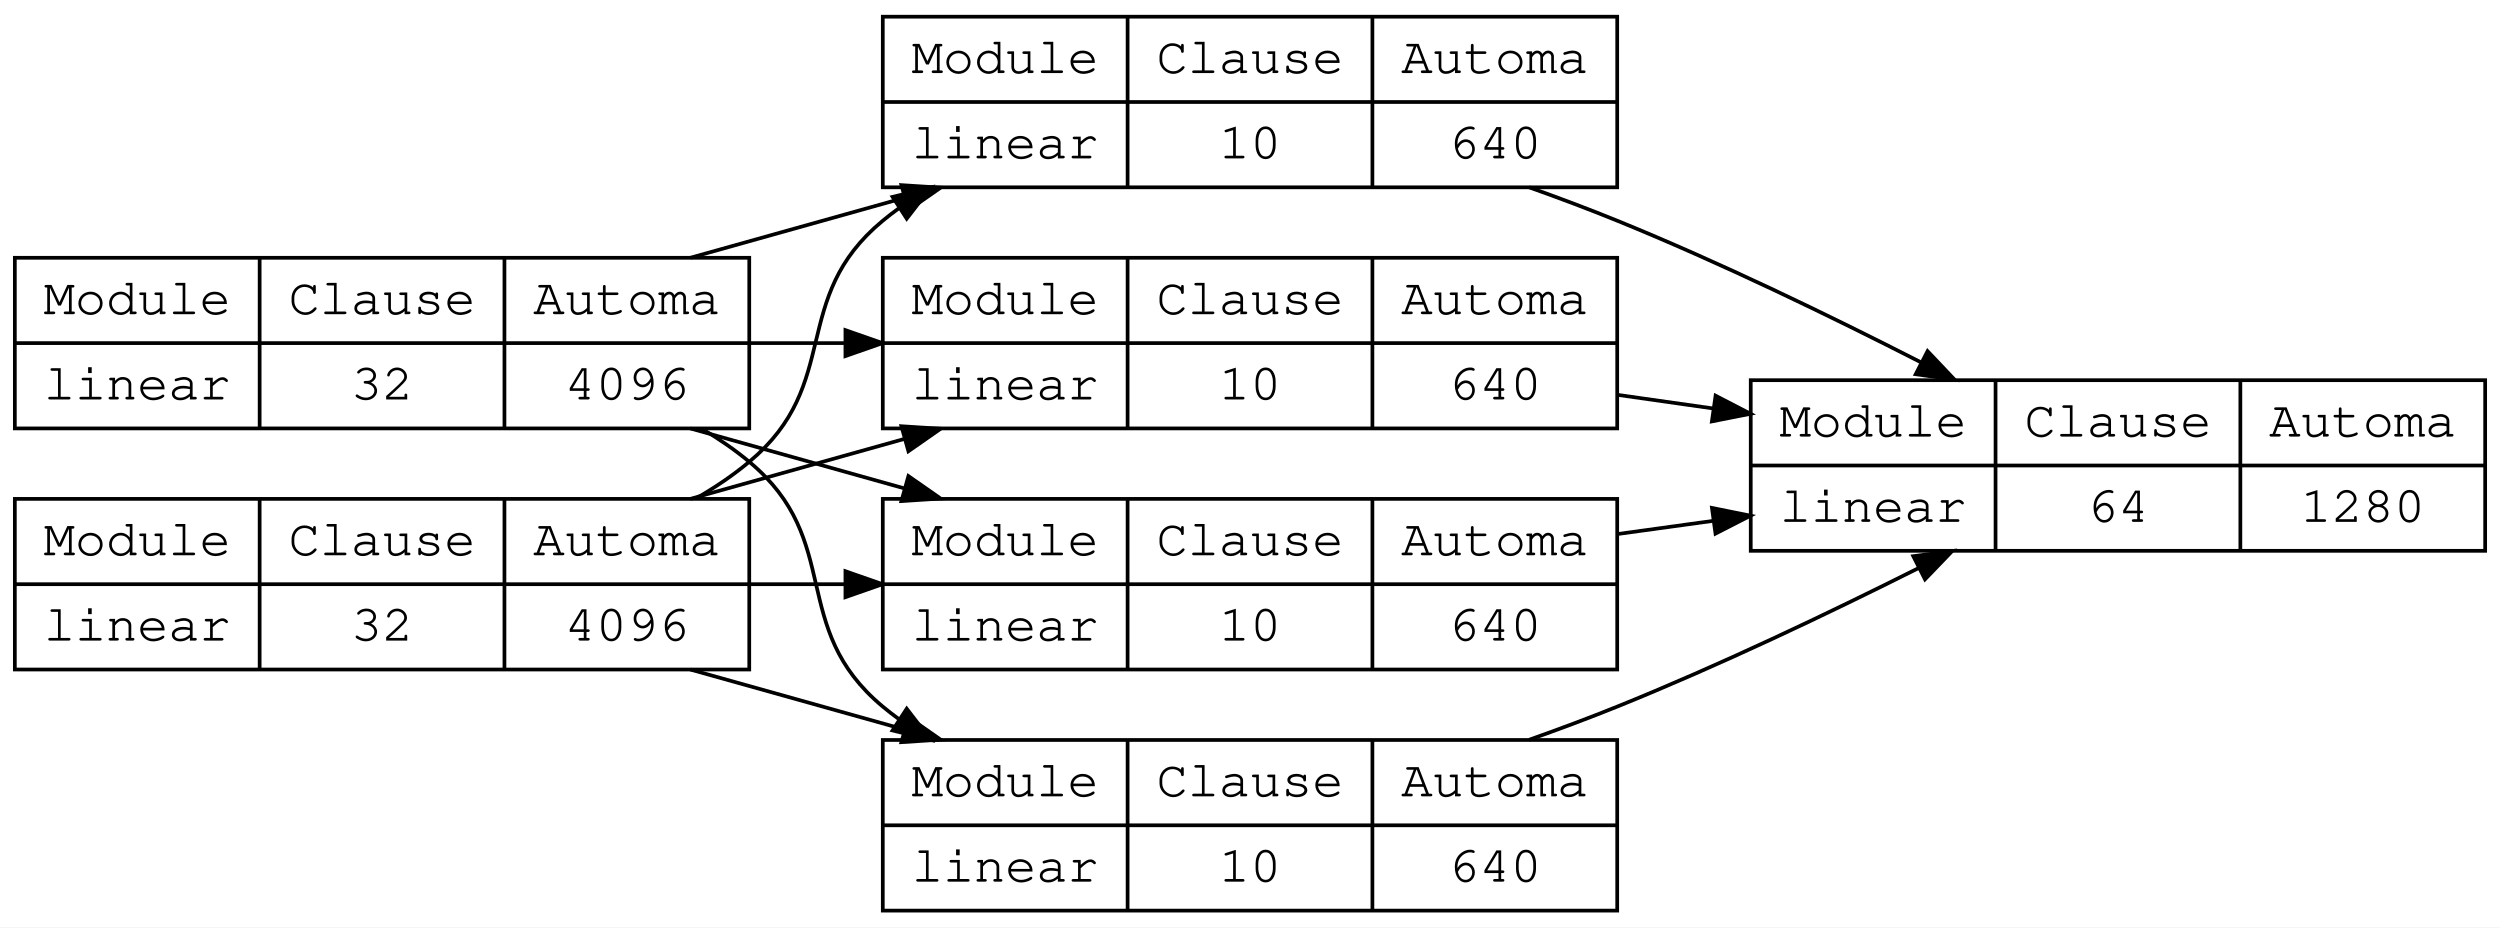
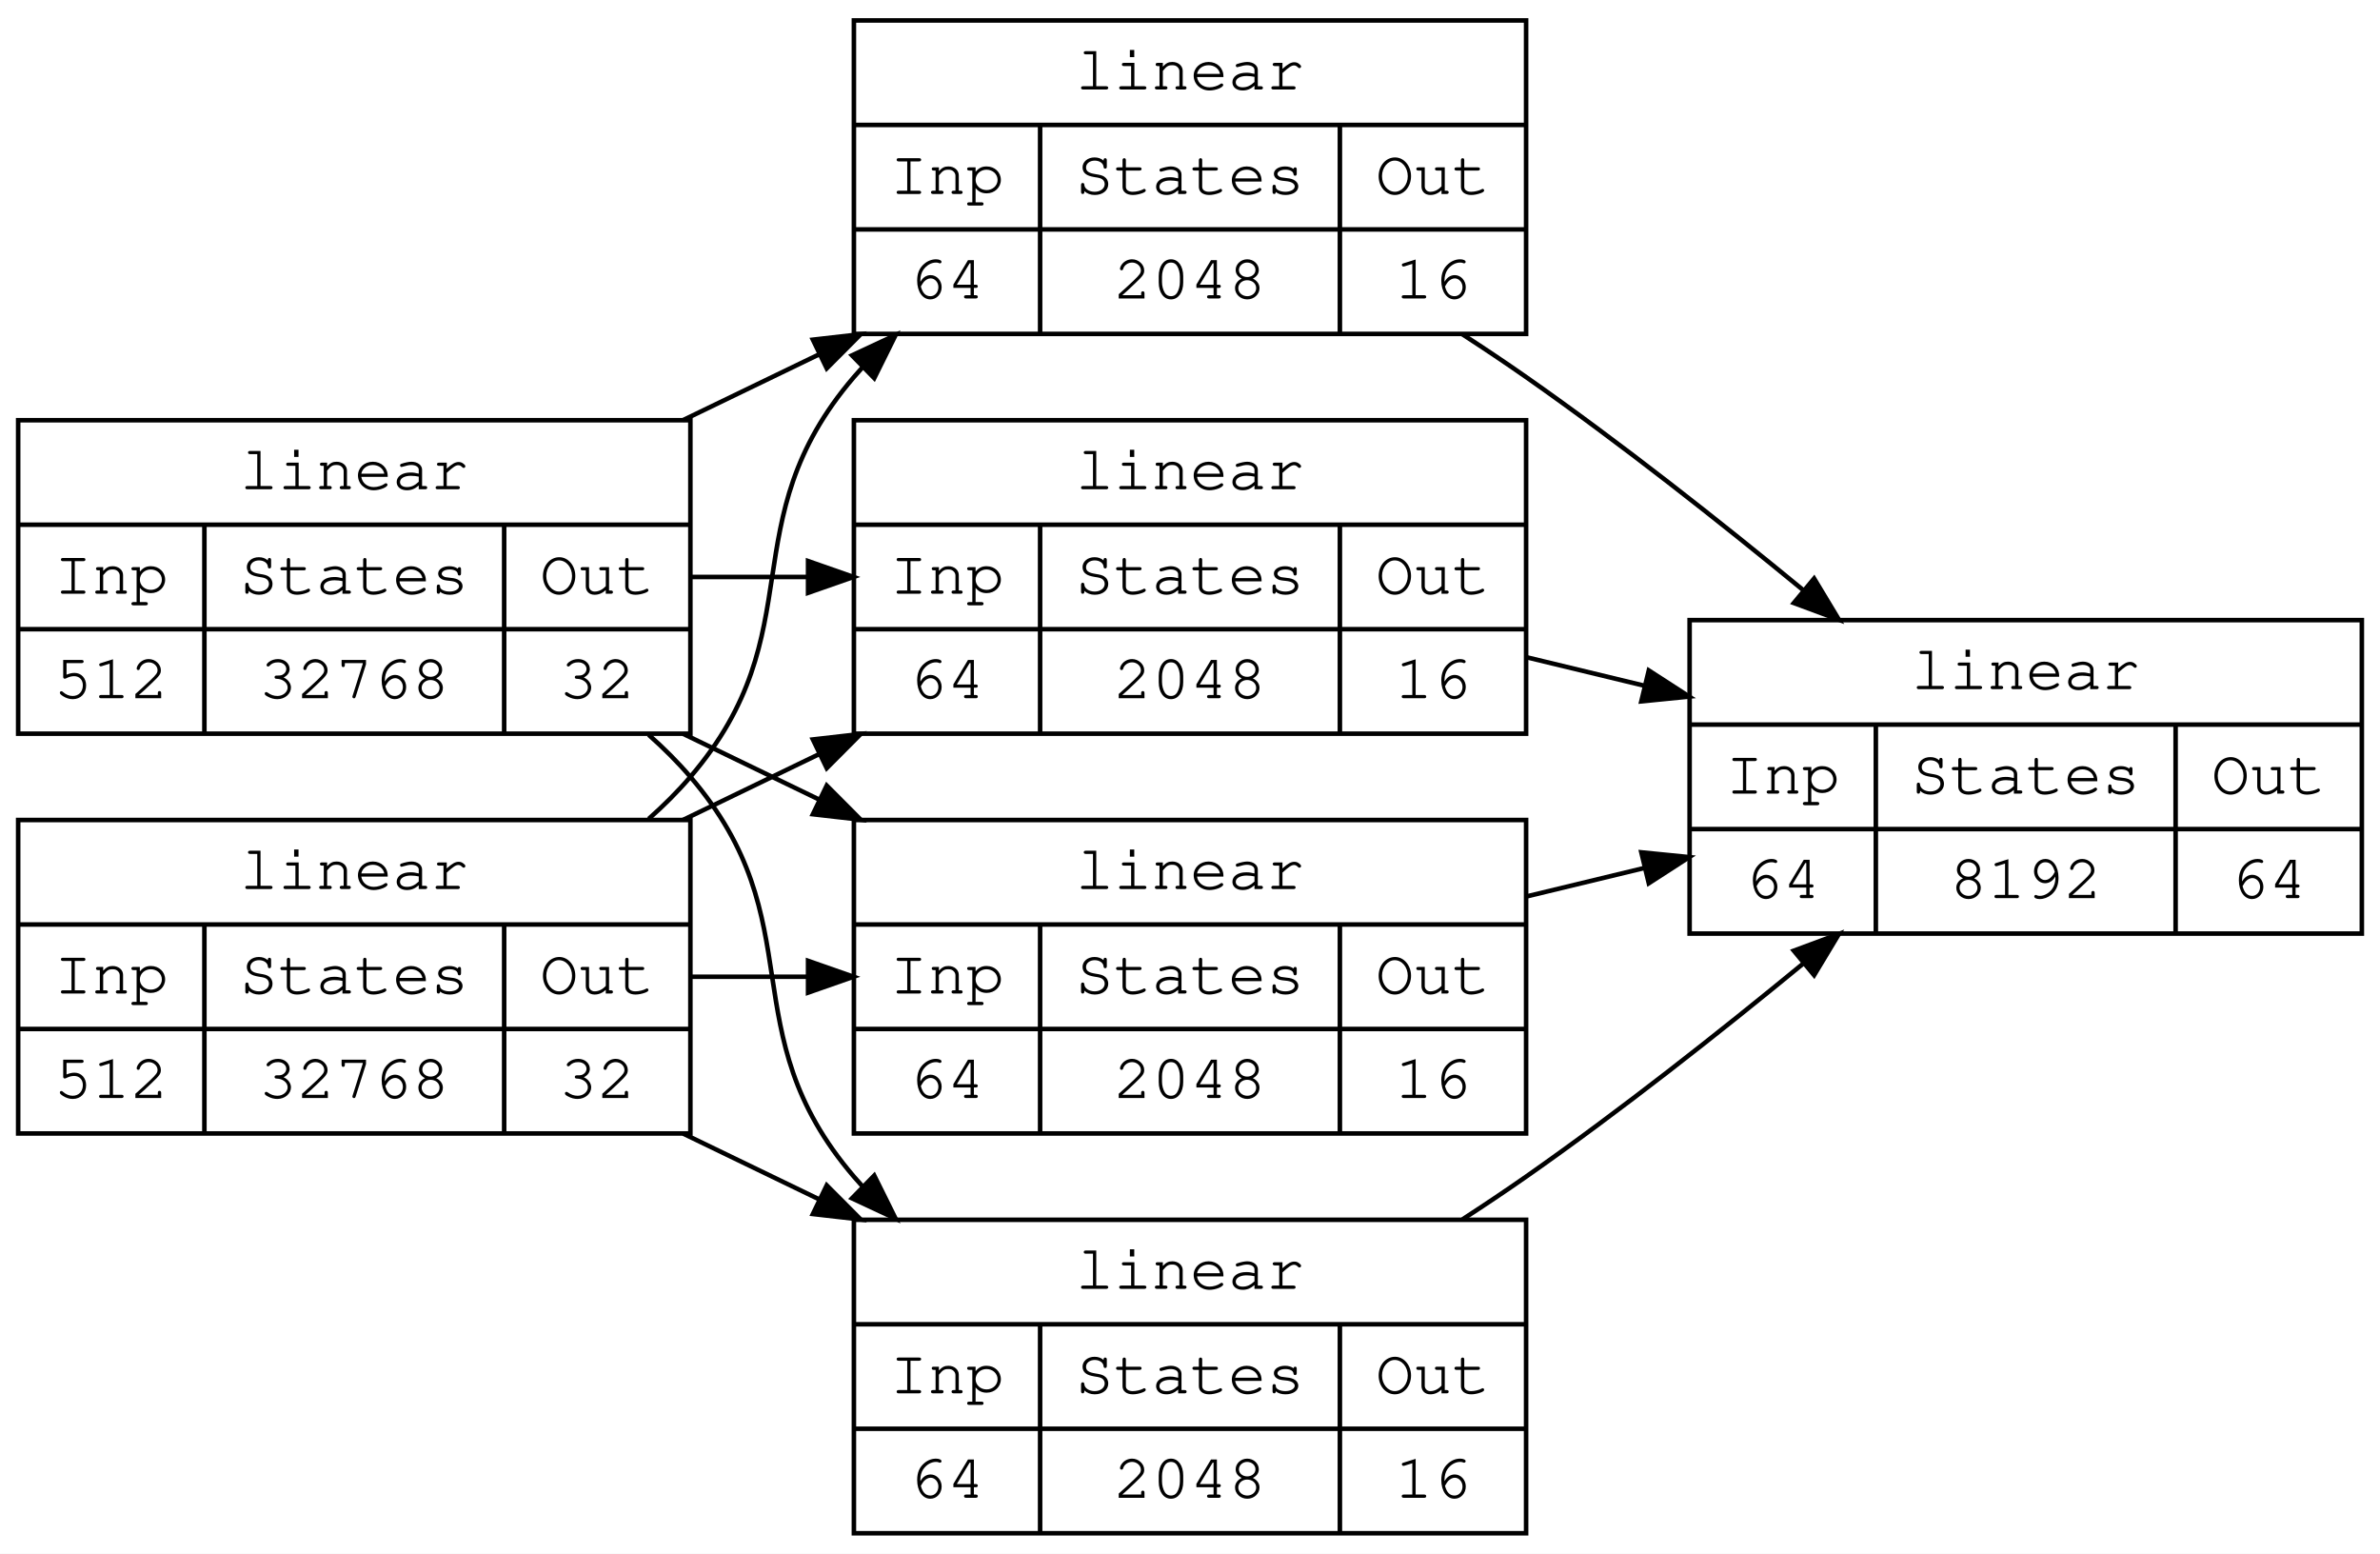
- <svg xmlns="http://www.w3.org/2000/svg" width="674pt" height="250pt" viewBox="0.00 0.00 674.00 250.00">
-   <g id="graph0" class="graph" transform="scale(1 1) rotate(0) translate(4 246)">
-     <polygon fill="white" stroke="none" points="-4,4 -4,-246 670,-246 670,4 -4,4" />
+ <svg xmlns="http://www.w3.org/2000/svg" width="524pt" height="342pt" viewBox="0.00 0.00 524.00 342.00">
+   <g id="graph0" class="graph" transform="scale(1 1) rotate(0) translate(4 338)">
+     <polygon fill="white" stroke="none" points="-4,4 -4,-338 520,-338 520,4 -4,4" />
    <g id="node1" class="node">
-       <polygon fill="none" stroke="black" points="0,-130.5 0,-176.5 198,-176.5 198,-130.5 0,-130.5" />
-       <text text-anchor="middle" x="33" y="-161.3" font-family="Courier,monospace" font-size="14.00">Module</text>
-       <polyline fill="none" stroke="black" points="0,-153.5 66,-153.5" />
-       <text text-anchor="middle" x="33" y="-138.3" font-family="Courier,monospace" font-size="14.00">linear</text>
-       <polyline fill="none" stroke="black" points="66,-130.5 66,-176.5" />
-       <text text-anchor="middle" x="99" y="-161.3" font-family="Courier,monospace" font-size="14.00">Clause</text>
-       <polyline fill="none" stroke="black" points="66,-153.5 132,-153.5" />
-       <text text-anchor="middle" x="99" y="-138.3" font-family="Courier,monospace" font-size="14.00">32</text>
-       <polyline fill="none" stroke="black" points="132,-130.5 132,-176.5" />
-       <text text-anchor="middle" x="165" y="-161.3" font-family="Courier,monospace" font-size="14.00">Automa</text>
-       <polyline fill="none" stroke="black" points="132,-153.5 198,-153.5" />
-       <text text-anchor="middle" x="165" y="-138.3" font-family="Courier,monospace" font-size="14.00">4096</text>
+       <polygon fill="none" stroke="black" points="0,-176.5 0,-245.5 148,-245.5 148,-176.5 0,-176.5" />
+       <text text-anchor="middle" x="74" y="-230.3" font-family="Courier,monospace" font-size="14.00">linear</text>
+       <polyline fill="none" stroke="black" points="0,-222.5 148,-222.5" />
+       <text text-anchor="middle" x="20.5" y="-207.3" font-family="Courier,monospace" font-size="14.00">Inp</text>
+       <polyline fill="none" stroke="black" points="0,-199.5 41,-199.5" />
+       <text text-anchor="middle" x="20.5" y="-184.3" font-family="Courier,monospace" font-size="14.00">512</text>
+       <polyline fill="none" stroke="black" points="41,-176.5 41,-222.5" />
+       <text text-anchor="middle" x="74" y="-207.3" font-family="Courier,monospace" font-size="14.00">States</text>
+       <polyline fill="none" stroke="black" points="41,-199.5 107,-199.5" />
+       <text text-anchor="middle" x="74" y="-184.3" font-family="Courier,monospace" font-size="14.00">32768</text>
+       <polyline fill="none" stroke="black" points="107,-176.5 107,-222.5" />
+       <text text-anchor="middle" x="127.5" y="-207.3" font-family="Courier,monospace" font-size="14.00">Out</text>
+       <polyline fill="none" stroke="black" points="107,-199.5 148,-199.5" />
+       <text text-anchor="middle" x="127.5" y="-184.3" font-family="Courier,monospace" font-size="14.00">32</text>
    </g>
    <g id="node2" class="node">
-       <polygon fill="none" stroke="black" points="234,-65.5 234,-111.5 432,-111.5 432,-65.5 234,-65.5" />
-       <text text-anchor="middle" x="267" y="-96.3" font-family="Courier,monospace" font-size="14.00">Module</text>
-       <polyline fill="none" stroke="black" points="234,-88.5 300,-88.5" />
-       <text text-anchor="middle" x="267" y="-73.3" font-family="Courier,monospace" font-size="14.00">linear</text>
-       <polyline fill="none" stroke="black" points="300,-65.5 300,-111.5" />
-       <text text-anchor="middle" x="333" y="-96.3" font-family="Courier,monospace" font-size="14.00">Clause</text>
-       <polyline fill="none" stroke="black" points="300,-88.5 366,-88.5" />
-       <text text-anchor="middle" x="333" y="-73.3" font-family="Courier,monospace" font-size="14.00">10</text>
-       <polyline fill="none" stroke="black" points="366,-65.5 366,-111.5" />
-       <text text-anchor="middle" x="399" y="-96.3" font-family="Courier,monospace" font-size="14.00">Automa</text>
-       <polyline fill="none" stroke="black" points="366,-88.5 432,-88.5" />
-       <text text-anchor="middle" x="399" y="-73.3" font-family="Courier,monospace" font-size="14.00">640</text>
+       <polygon fill="none" stroke="black" points="184,-88.5 184,-157.5 332,-157.5 332,-88.5 184,-88.5" />
+       <text text-anchor="middle" x="258" y="-142.3" font-family="Courier,monospace" font-size="14.00">linear</text>
+       <polyline fill="none" stroke="black" points="184,-134.5 332,-134.5" />
+       <text text-anchor="middle" x="204.5" y="-119.3" font-family="Courier,monospace" font-size="14.00">Inp</text>
+       <polyline fill="none" stroke="black" points="184,-111.5 225,-111.5" />
+       <text text-anchor="middle" x="204.5" y="-96.3" font-family="Courier,monospace" font-size="14.00">64</text>
+       <polyline fill="none" stroke="black" points="225,-88.5 225,-134.5" />
+       <text text-anchor="middle" x="258" y="-119.3" font-family="Courier,monospace" font-size="14.00">States</text>
+       <polyline fill="none" stroke="black" points="225,-111.5 291,-111.5" />
+       <text text-anchor="middle" x="258" y="-96.3" font-family="Courier,monospace" font-size="14.00">2048</text>
+       <polyline fill="none" stroke="black" points="291,-88.5 291,-134.5" />
+       <text text-anchor="middle" x="311.5" y="-119.3" font-family="Courier,monospace" font-size="14.00">Out</text>
+       <polyline fill="none" stroke="black" points="291,-111.5 332,-111.5" />
+       <text text-anchor="middle" x="311.5" y="-96.3" font-family="Courier,monospace" font-size="14.00">16</text>
    </g>
    <g id="edge1" class="edge">
-       <path fill="none" stroke="black" d="M182.12,-130.49C200.77,-125.27 220.7,-119.68 239.74,-114.35" />
-       <polygon fill="black" stroke="black" points="240.91,-117.65 249.6,-111.59 239.02,-110.91 240.91,-117.65" />
+       <path fill="none" stroke="black" d="M146.41,-176.47C156.24,-171.72 166.4,-166.81 176.39,-161.98" />
+       <polygon fill="black" stroke="black" points="178.02,-165.08 185.5,-157.57 174.97,-158.77 178.02,-165.08" />
    </g>
    <g id="node3" class="node">
-       <polygon fill="none" stroke="black" points="234,-0.5 234,-46.5 432,-46.5 432,-0.5 234,-0.5" />
-       <text text-anchor="middle" x="267" y="-31.3" font-family="Courier,monospace" font-size="14.00">Module</text>
-       <polyline fill="none" stroke="black" points="234,-23.5 300,-23.5" />
-       <text text-anchor="middle" x="267" y="-8.3" font-family="Courier,monospace" font-size="14.00">linear</text>
-       <polyline fill="none" stroke="black" points="300,-0.5 300,-46.5" />
-       <text text-anchor="middle" x="333" y="-31.3" font-family="Courier,monospace" font-size="14.00">Clause</text>
-       <polyline fill="none" stroke="black" points="300,-23.5 366,-23.5" />
-       <text text-anchor="middle" x="333" y="-8.3" font-family="Courier,monospace" font-size="14.00">10</text>
-       <polyline fill="none" stroke="black" points="366,-0.5 366,-46.5" />
-       <text text-anchor="middle" x="399" y="-31.3" font-family="Courier,monospace" font-size="14.00">Automa</text>
-       <polyline fill="none" stroke="black" points="366,-23.5 432,-23.5" />
-       <text text-anchor="middle" x="399" y="-8.3" font-family="Courier,monospace" font-size="14.00">640</text>
+       <polygon fill="none" stroke="black" points="184,-0.5 184,-69.5 332,-69.5 332,-0.5 184,-0.5" />
+       <text text-anchor="middle" x="258" y="-54.3" font-family="Courier,monospace" font-size="14.00">linear</text>
+       <polyline fill="none" stroke="black" points="184,-46.5 332,-46.5" />
+       <text text-anchor="middle" x="204.5" y="-31.3" font-family="Courier,monospace" font-size="14.00">Inp</text>
+       <polyline fill="none" stroke="black" points="184,-23.5 225,-23.5" />
+       <text text-anchor="middle" x="204.5" y="-8.3" font-family="Courier,monospace" font-size="14.00">64</text>
+       <polyline fill="none" stroke="black" points="225,-0.5 225,-46.5" />
+       <text text-anchor="middle" x="258" y="-31.3" font-family="Courier,monospace" font-size="14.00">States</text>
+       <polyline fill="none" stroke="black" points="225,-23.5 291,-23.5" />
+       <text text-anchor="middle" x="258" y="-8.3" font-family="Courier,monospace" font-size="14.00">2048</text>
+       <polyline fill="none" stroke="black" points="291,-0.5 291,-46.5" />
+       <text text-anchor="middle" x="311.5" y="-31.3" font-family="Courier,monospace" font-size="14.00">Out</text>
+       <polyline fill="none" stroke="black" points="291,-23.5 332,-23.5" />
+       <text text-anchor="middle" x="311.5" y="-8.3" font-family="Courier,monospace" font-size="14.00">16</text>
    </g>
    <g id="edge2" class="edge">
-       <path fill="none" stroke="black" d="M185.1,-130.47C189.66,-127.79 194.01,-124.82 198,-121.5 223.69,-100.14 208.31,-76.86 234,-55.5 235.37,-54.36 236.79,-53.26 238.24,-52.2" />
-       <polygon fill="black" stroke="black" points="240.45,-54.93 246.9,-46.53 236.62,-49.07 240.45,-54.93" />
+       <path fill="none" stroke="black" d="M138.82,-176.25C142.11,-173.34 145.21,-170.26 148,-167 175.49,-134.91 156.51,-111.09 184,-79 184.61,-78.29 185.24,-77.58 185.87,-76.89" />
+       <polygon fill="black" stroke="black" points="188.48,-79.24 193.18,-69.75 183.58,-74.23 188.48,-79.24" />
    </g>
    <g id="node4" class="node">
-       <polygon fill="none" stroke="black" points="234,-195.5 234,-241.5 432,-241.5 432,-195.5 234,-195.5" />
-       <text text-anchor="middle" x="267" y="-226.3" font-family="Courier,monospace" font-size="14.00">Module</text>
-       <polyline fill="none" stroke="black" points="234,-218.5 300,-218.5" />
-       <text text-anchor="middle" x="267" y="-203.3" font-family="Courier,monospace" font-size="14.00">linear</text>
-       <polyline fill="none" stroke="black" points="300,-195.5 300,-241.5" />
-       <text text-anchor="middle" x="333" y="-226.3" font-family="Courier,monospace" font-size="14.00">Clause</text>
-       <polyline fill="none" stroke="black" points="300,-218.5 366,-218.5" />
-       <text text-anchor="middle" x="333" y="-203.3" font-family="Courier,monospace" font-size="14.00">10</text>
-       <polyline fill="none" stroke="black" points="366,-195.5 366,-241.5" />
-       <text text-anchor="middle" x="399" y="-226.3" font-family="Courier,monospace" font-size="14.00">Automa</text>
-       <polyline fill="none" stroke="black" points="366,-218.5 432,-218.5" />
-       <text text-anchor="middle" x="399" y="-203.3" font-family="Courier,monospace" font-size="14.00">640</text>
+       <polygon fill="none" stroke="black" points="184,-264.5 184,-333.5 332,-333.5 332,-264.5 184,-264.5" />
+       <text text-anchor="middle" x="258" y="-318.3" font-family="Courier,monospace" font-size="14.00">linear</text>
+       <polyline fill="none" stroke="black" points="184,-310.5 332,-310.5" />
+       <text text-anchor="middle" x="204.5" y="-295.3" font-family="Courier,monospace" font-size="14.00">Inp</text>
+       <polyline fill="none" stroke="black" points="184,-287.5 225,-287.5" />
+       <text text-anchor="middle" x="204.5" y="-272.3" font-family="Courier,monospace" font-size="14.00">64</text>
+       <polyline fill="none" stroke="black" points="225,-264.5 225,-310.5" />
+       <text text-anchor="middle" x="258" y="-295.3" font-family="Courier,monospace" font-size="14.00">States</text>
+       <polyline fill="none" stroke="black" points="225,-287.5 291,-287.5" />
+       <text text-anchor="middle" x="258" y="-272.3" font-family="Courier,monospace" font-size="14.00">2048</text>
+       <polyline fill="none" stroke="black" points="291,-264.5 291,-310.5" />
+       <text text-anchor="middle" x="311.5" y="-295.3" font-family="Courier,monospace" font-size="14.00">Out</text>
+       <polyline fill="none" stroke="black" points="291,-287.5 332,-287.5" />
+       <text text-anchor="middle" x="311.5" y="-272.3" font-family="Courier,monospace" font-size="14.00">16</text>
    </g>
    <g id="edge3" class="edge">
-       <path fill="none" stroke="black" d="M182.12,-176.51C200.77,-181.73 220.7,-187.32 239.74,-192.65" />
-       <polygon fill="black" stroke="black" points="239.02,-196.09 249.6,-195.41 240.91,-189.35 239.02,-196.09" />
+       <path fill="none" stroke="black" d="M146.41,-245.53C156.24,-250.28 166.4,-255.19 176.39,-260.02" />
+       <polygon fill="black" stroke="black" points="174.97,-263.23 185.5,-264.43 178.02,-256.92 174.97,-263.23" />
    </g>
    <g id="node5" class="node">
-       <polygon fill="none" stroke="black" points="234,-130.5 234,-176.5 432,-176.5 432,-130.5 234,-130.5" />
-       <text text-anchor="middle" x="267" y="-161.3" font-family="Courier,monospace" font-size="14.00">Module</text>
-       <polyline fill="none" stroke="black" points="234,-153.5 300,-153.5" />
-       <text text-anchor="middle" x="267" y="-138.3" font-family="Courier,monospace" font-size="14.00">linear</text>
-       <polyline fill="none" stroke="black" points="300,-130.5 300,-176.5" />
-       <text text-anchor="middle" x="333" y="-161.3" font-family="Courier,monospace" font-size="14.00">Clause</text>
-       <polyline fill="none" stroke="black" points="300,-153.5 366,-153.5" />
-       <text text-anchor="middle" x="333" y="-138.3" font-family="Courier,monospace" font-size="14.00">10</text>
-       <polyline fill="none" stroke="black" points="366,-130.5 366,-176.5" />
-       <text text-anchor="middle" x="399" y="-161.3" font-family="Courier,monospace" font-size="14.00">Automa</text>
-       <polyline fill="none" stroke="black" points="366,-153.5 432,-153.5" />
-       <text text-anchor="middle" x="399" y="-138.3" font-family="Courier,monospace" font-size="14.00">640</text>
+       <polygon fill="none" stroke="black" points="184,-176.5 184,-245.5 332,-245.5 332,-176.5 184,-176.5" />
+       <text text-anchor="middle" x="258" y="-230.3" font-family="Courier,monospace" font-size="14.00">linear</text>
+       <polyline fill="none" stroke="black" points="184,-222.5 332,-222.5" />
+       <text text-anchor="middle" x="204.5" y="-207.3" font-family="Courier,monospace" font-size="14.00">Inp</text>
+       <polyline fill="none" stroke="black" points="184,-199.5 225,-199.5" />
+       <text text-anchor="middle" x="204.5" y="-184.3" font-family="Courier,monospace" font-size="14.00">64</text>
+       <polyline fill="none" stroke="black" points="225,-176.5 225,-222.5" />
+       <text text-anchor="middle" x="258" y="-207.3" font-family="Courier,monospace" font-size="14.00">States</text>
+       <polyline fill="none" stroke="black" points="225,-199.5 291,-199.5" />
+       <text text-anchor="middle" x="258" y="-184.3" font-family="Courier,monospace" font-size="14.00">2048</text>
+       <polyline fill="none" stroke="black" points="291,-176.5 291,-222.5" />
+       <text text-anchor="middle" x="311.5" y="-207.3" font-family="Courier,monospace" font-size="14.00">Out</text>
+       <polyline fill="none" stroke="black" points="291,-199.5 332,-199.5" />
+       <text text-anchor="middle" x="311.5" y="-184.3" font-family="Courier,monospace" font-size="14.00">16</text>
    </g>
    <g id="edge4" class="edge">
-       <path fill="none" stroke="black" d="M198.05,-153.5C206.59,-153.5 215.25,-153.5 223.86,-153.5" />
-       <polygon fill="black" stroke="black" points="223.93,-157 233.93,-153.5 223.93,-150 223.93,-157" />
+       <path fill="none" stroke="black" d="M148.24,-211C156.6,-211 165.16,-211 173.64,-211" />
+       <polygon fill="black" stroke="black" points="173.91,-214.5 183.91,-211 173.91,-207.5 173.91,-214.5" />
    </g>
    <g id="node7" class="node">
-       <polygon fill="none" stroke="black" points="468,-97.5 468,-143.5 666,-143.5 666,-97.5 468,-97.5" />
-       <text text-anchor="middle" x="501" y="-128.3" font-family="Courier,monospace" font-size="14.00">Module</text>
-       <polyline fill="none" stroke="black" points="468,-120.5 534,-120.5" />
-       <text text-anchor="middle" x="501" y="-105.3" font-family="Courier,monospace" font-size="14.00">linear</text>
-       <polyline fill="none" stroke="black" points="534,-97.5 534,-143.5" />
-       <text text-anchor="middle" x="567" y="-128.3" font-family="Courier,monospace" font-size="14.00">Clause</text>
-       <polyline fill="none" stroke="black" points="534,-120.5 600,-120.5" />
-       <text text-anchor="middle" x="567" y="-105.3" font-family="Courier,monospace" font-size="14.00">64</text>
-       <polyline fill="none" stroke="black" points="600,-97.5 600,-143.5" />
-       <text text-anchor="middle" x="633" y="-128.3" font-family="Courier,monospace" font-size="14.00">Automa</text>
-       <polyline fill="none" stroke="black" points="600,-120.5 666,-120.5" />
-       <text text-anchor="middle" x="633" y="-105.3" font-family="Courier,monospace" font-size="14.00">1280</text>
+       <polygon fill="none" stroke="black" points="368,-132.5 368,-201.5 516,-201.5 516,-132.5 368,-132.5" />
+       <text text-anchor="middle" x="442" y="-186.3" font-family="Courier,monospace" font-size="14.00">linear</text>
+       <polyline fill="none" stroke="black" points="368,-178.5 516,-178.5" />
+       <text text-anchor="middle" x="388.5" y="-163.3" font-family="Courier,monospace" font-size="14.00">Inp</text>
+       <polyline fill="none" stroke="black" points="368,-155.5 409,-155.5" />
+       <text text-anchor="middle" x="388.5" y="-140.3" font-family="Courier,monospace" font-size="14.00">64</text>
+       <polyline fill="none" stroke="black" points="409,-132.5 409,-178.5" />
+       <text text-anchor="middle" x="442" y="-163.3" font-family="Courier,monospace" font-size="14.00">States</text>
+       <polyline fill="none" stroke="black" points="409,-155.5 475,-155.5" />
+       <text text-anchor="middle" x="442" y="-140.3" font-family="Courier,monospace" font-size="14.00">8192</text>
+       <polyline fill="none" stroke="black" points="475,-132.5 475,-178.5" />
+       <text text-anchor="middle" x="495.5" y="-163.3" font-family="Courier,monospace" font-size="14.00">Out</text>
+       <polyline fill="none" stroke="black" points="475,-155.5 516,-155.5" />
+       <text text-anchor="middle" x="495.5" y="-140.3" font-family="Courier,monospace" font-size="14.00">64</text>
    </g>
    <g id="edge9" class="edge">
-       <path fill="none" stroke="black" d="M432.05,-102.02C440.59,-103.2 449.25,-104.4 457.86,-105.58" />
-       <polygon fill="black" stroke="black" points="457.54,-109.07 467.93,-106.97 458.5,-102.14 457.54,-109.07" />
+       <path fill="none" stroke="black" d="M332.24,-140.71C340.69,-142.75 349.35,-144.84 357.92,-146.91" />
+       <polygon fill="black" stroke="black" points="357.37,-150.38 367.91,-149.33 359.01,-143.58 357.37,-150.38" />
    </g>
    <g id="edge10" class="edge">
-       <path fill="none" stroke="black" d="M408.23,-46.55C416.31,-49.41 424.37,-52.42 432,-55.5 459.32,-66.53 488.87,-80.61 513.25,-92.85" />
-       <polygon fill="black" stroke="black" points="511.82,-96.05 522.32,-97.44 514.98,-89.81 511.82,-96.05" />
+       <path fill="none" stroke="black" d="M318.02,-69.61C322.8,-72.71 327.51,-75.86 332,-79 352.66,-93.46 374.46,-110.65 393.1,-125.97" />
+       <polygon fill="black" stroke="black" points="390.94,-128.73 400.88,-132.42 395.41,-123.34 390.94,-128.73" />
    </g>
    <g id="edge11" class="edge">
-       <path fill="none" stroke="black" d="M408.25,-195.5C416.33,-192.63 424.37,-189.6 432,-186.5 459.58,-175.27 489.38,-160.84 513.86,-148.33" />
-       <polygon fill="black" stroke="black" points="515.67,-151.33 522.96,-143.64 512.47,-145.11 515.67,-151.33" />
+       <path fill="none" stroke="black" d="M318.02,-264.39C322.8,-261.29 327.51,-258.14 332,-255 352.66,-240.54 374.46,-223.35 393.1,-208.03" />
+       <polygon fill="black" stroke="black" points="395.41,-210.66 400.88,-201.58 390.94,-205.27 395.41,-210.66" />
    </g>
    <g id="edge12" class="edge">
-       <path fill="none" stroke="black" d="M432.05,-139.55C440.59,-138.34 449.25,-137.11 457.86,-135.88" />
-       <polygon fill="black" stroke="black" points="458.52,-139.32 467.93,-134.45 457.53,-132.39 458.52,-139.32" />
+       <path fill="none" stroke="black" d="M332.24,-193.29C340.69,-191.25 349.35,-189.16 357.92,-187.09" />
+       <polygon fill="black" stroke="black" points="359.01,-190.42 367.91,-184.67 357.37,-183.62 359.01,-190.42" />
    </g>
    <g id="node6" class="node">
-       <polygon fill="none" stroke="black" points="0,-65.5 0,-111.5 198,-111.5 198,-65.5 0,-65.5" />
-       <text text-anchor="middle" x="33" y="-96.3" font-family="Courier,monospace" font-size="14.00">Module</text>
-       <polyline fill="none" stroke="black" points="0,-88.5 66,-88.5" />
-       <text text-anchor="middle" x="33" y="-73.3" font-family="Courier,monospace" font-size="14.00">linear</text>
-       <polyline fill="none" stroke="black" points="66,-65.5 66,-111.5" />
-       <text text-anchor="middle" x="99" y="-96.3" font-family="Courier,monospace" font-size="14.00">Clause</text>
-       <polyline fill="none" stroke="black" points="66,-88.5 132,-88.5" />
-       <text text-anchor="middle" x="99" y="-73.3" font-family="Courier,monospace" font-size="14.00">32</text>
-       <polyline fill="none" stroke="black" points="132,-65.5 132,-111.5" />
-       <text text-anchor="middle" x="165" y="-96.3" font-family="Courier,monospace" font-size="14.00">Automa</text>
-       <polyline fill="none" stroke="black" points="132,-88.5 198,-88.5" />
-       <text text-anchor="middle" x="165" y="-73.3" font-family="Courier,monospace" font-size="14.00">4096</text>
+       <polygon fill="none" stroke="black" points="0,-88.5 0,-157.5 148,-157.5 148,-88.5 0,-88.5" />
+       <text text-anchor="middle" x="74" y="-142.3" font-family="Courier,monospace" font-size="14.00">linear</text>
+       <polyline fill="none" stroke="black" points="0,-134.5 148,-134.5" />
+       <text text-anchor="middle" x="20.5" y="-119.3" font-family="Courier,monospace" font-size="14.00">Inp</text>
+       <polyline fill="none" stroke="black" points="0,-111.5 41,-111.5" />
+       <text text-anchor="middle" x="20.5" y="-96.3" font-family="Courier,monospace" font-size="14.00">512</text>
+       <polyline fill="none" stroke="black" points="41,-88.5 41,-134.5" />
+       <text text-anchor="middle" x="74" y="-119.3" font-family="Courier,monospace" font-size="14.00">States</text>
+       <polyline fill="none" stroke="black" points="41,-111.5 107,-111.5" />
+       <text text-anchor="middle" x="74" y="-96.3" font-family="Courier,monospace" font-size="14.00">32768</text>
+       <polyline fill="none" stroke="black" points="107,-88.5 107,-134.5" />
+       <text text-anchor="middle" x="127.5" y="-119.3" font-family="Courier,monospace" font-size="14.00">Out</text>
+       <polyline fill="none" stroke="black" points="107,-111.5 148,-111.5" />
+       <text text-anchor="middle" x="127.5" y="-96.3" font-family="Courier,monospace" font-size="14.00">32</text>
    </g>
    <g id="edge5" class="edge">
-       <path fill="none" stroke="black" d="M198.05,-88.5C206.59,-88.5 215.25,-88.5 223.86,-88.5" />
-       <polygon fill="black" stroke="black" points="223.93,-92 233.93,-88.5 223.93,-85 223.93,-92" />
+       <path fill="none" stroke="black" d="M148.24,-123C156.6,-123 165.16,-123 173.64,-123" />
+       <polygon fill="black" stroke="black" points="173.91,-126.5 183.91,-123 173.91,-119.5 173.91,-126.5" />
    </g>
    <g id="edge6" class="edge">
-       <path fill="none" stroke="black" d="M182.12,-65.49C200.77,-60.27 220.7,-54.68 239.74,-49.35" />
-       <polygon fill="black" stroke="black" points="240.91,-52.65 249.6,-46.59 239.02,-45.91 240.91,-52.65" />
+       <path fill="none" stroke="black" d="M146.41,-88.47C156.24,-83.72 166.4,-78.81 176.39,-73.98" />
+       <polygon fill="black" stroke="black" points="178.02,-77.08 185.5,-69.57 174.97,-70.77 178.02,-77.08" />
    </g>
    <g id="edge7" class="edge">
-       <path fill="none" stroke="black" d="M183.65,-111.63C188.75,-114.55 193.59,-117.82 198,-121.5 223.37,-142.65 208.54,-165.47 234,-186.5 235.38,-187.64 236.79,-188.73 238.25,-189.79" />
-       <polygon fill="black" stroke="black" points="236.64,-192.92 246.93,-195.44 240.45,-187.05 236.64,-192.92" />
+       <path fill="none" stroke="black" d="M138.82,-157.75C142.11,-160.66 145.21,-163.74 148,-167 175.49,-199.09 156.51,-222.91 184,-255 184.61,-255.71 185.24,-256.42 185.87,-257.11" />
+       <polygon fill="black" stroke="black" points="183.58,-259.77 193.18,-264.25 188.48,-254.76 183.58,-259.77" />
    </g>
    <g id="edge8" class="edge">
-       <path fill="none" stroke="black" d="M182.12,-111.51C200.77,-116.73 220.7,-122.32 239.74,-127.65" />
-       <polygon fill="black" stroke="black" points="239.02,-131.09 249.6,-130.41 240.91,-124.35 239.02,-131.09" />
+       <path fill="none" stroke="black" d="M146.41,-157.53C156.24,-162.28 166.4,-167.19 176.39,-172.02" />
+       <polygon fill="black" stroke="black" points="174.97,-175.23 185.5,-176.43 178.02,-168.92 174.97,-175.23" />
    </g>
  </g>
</svg>
